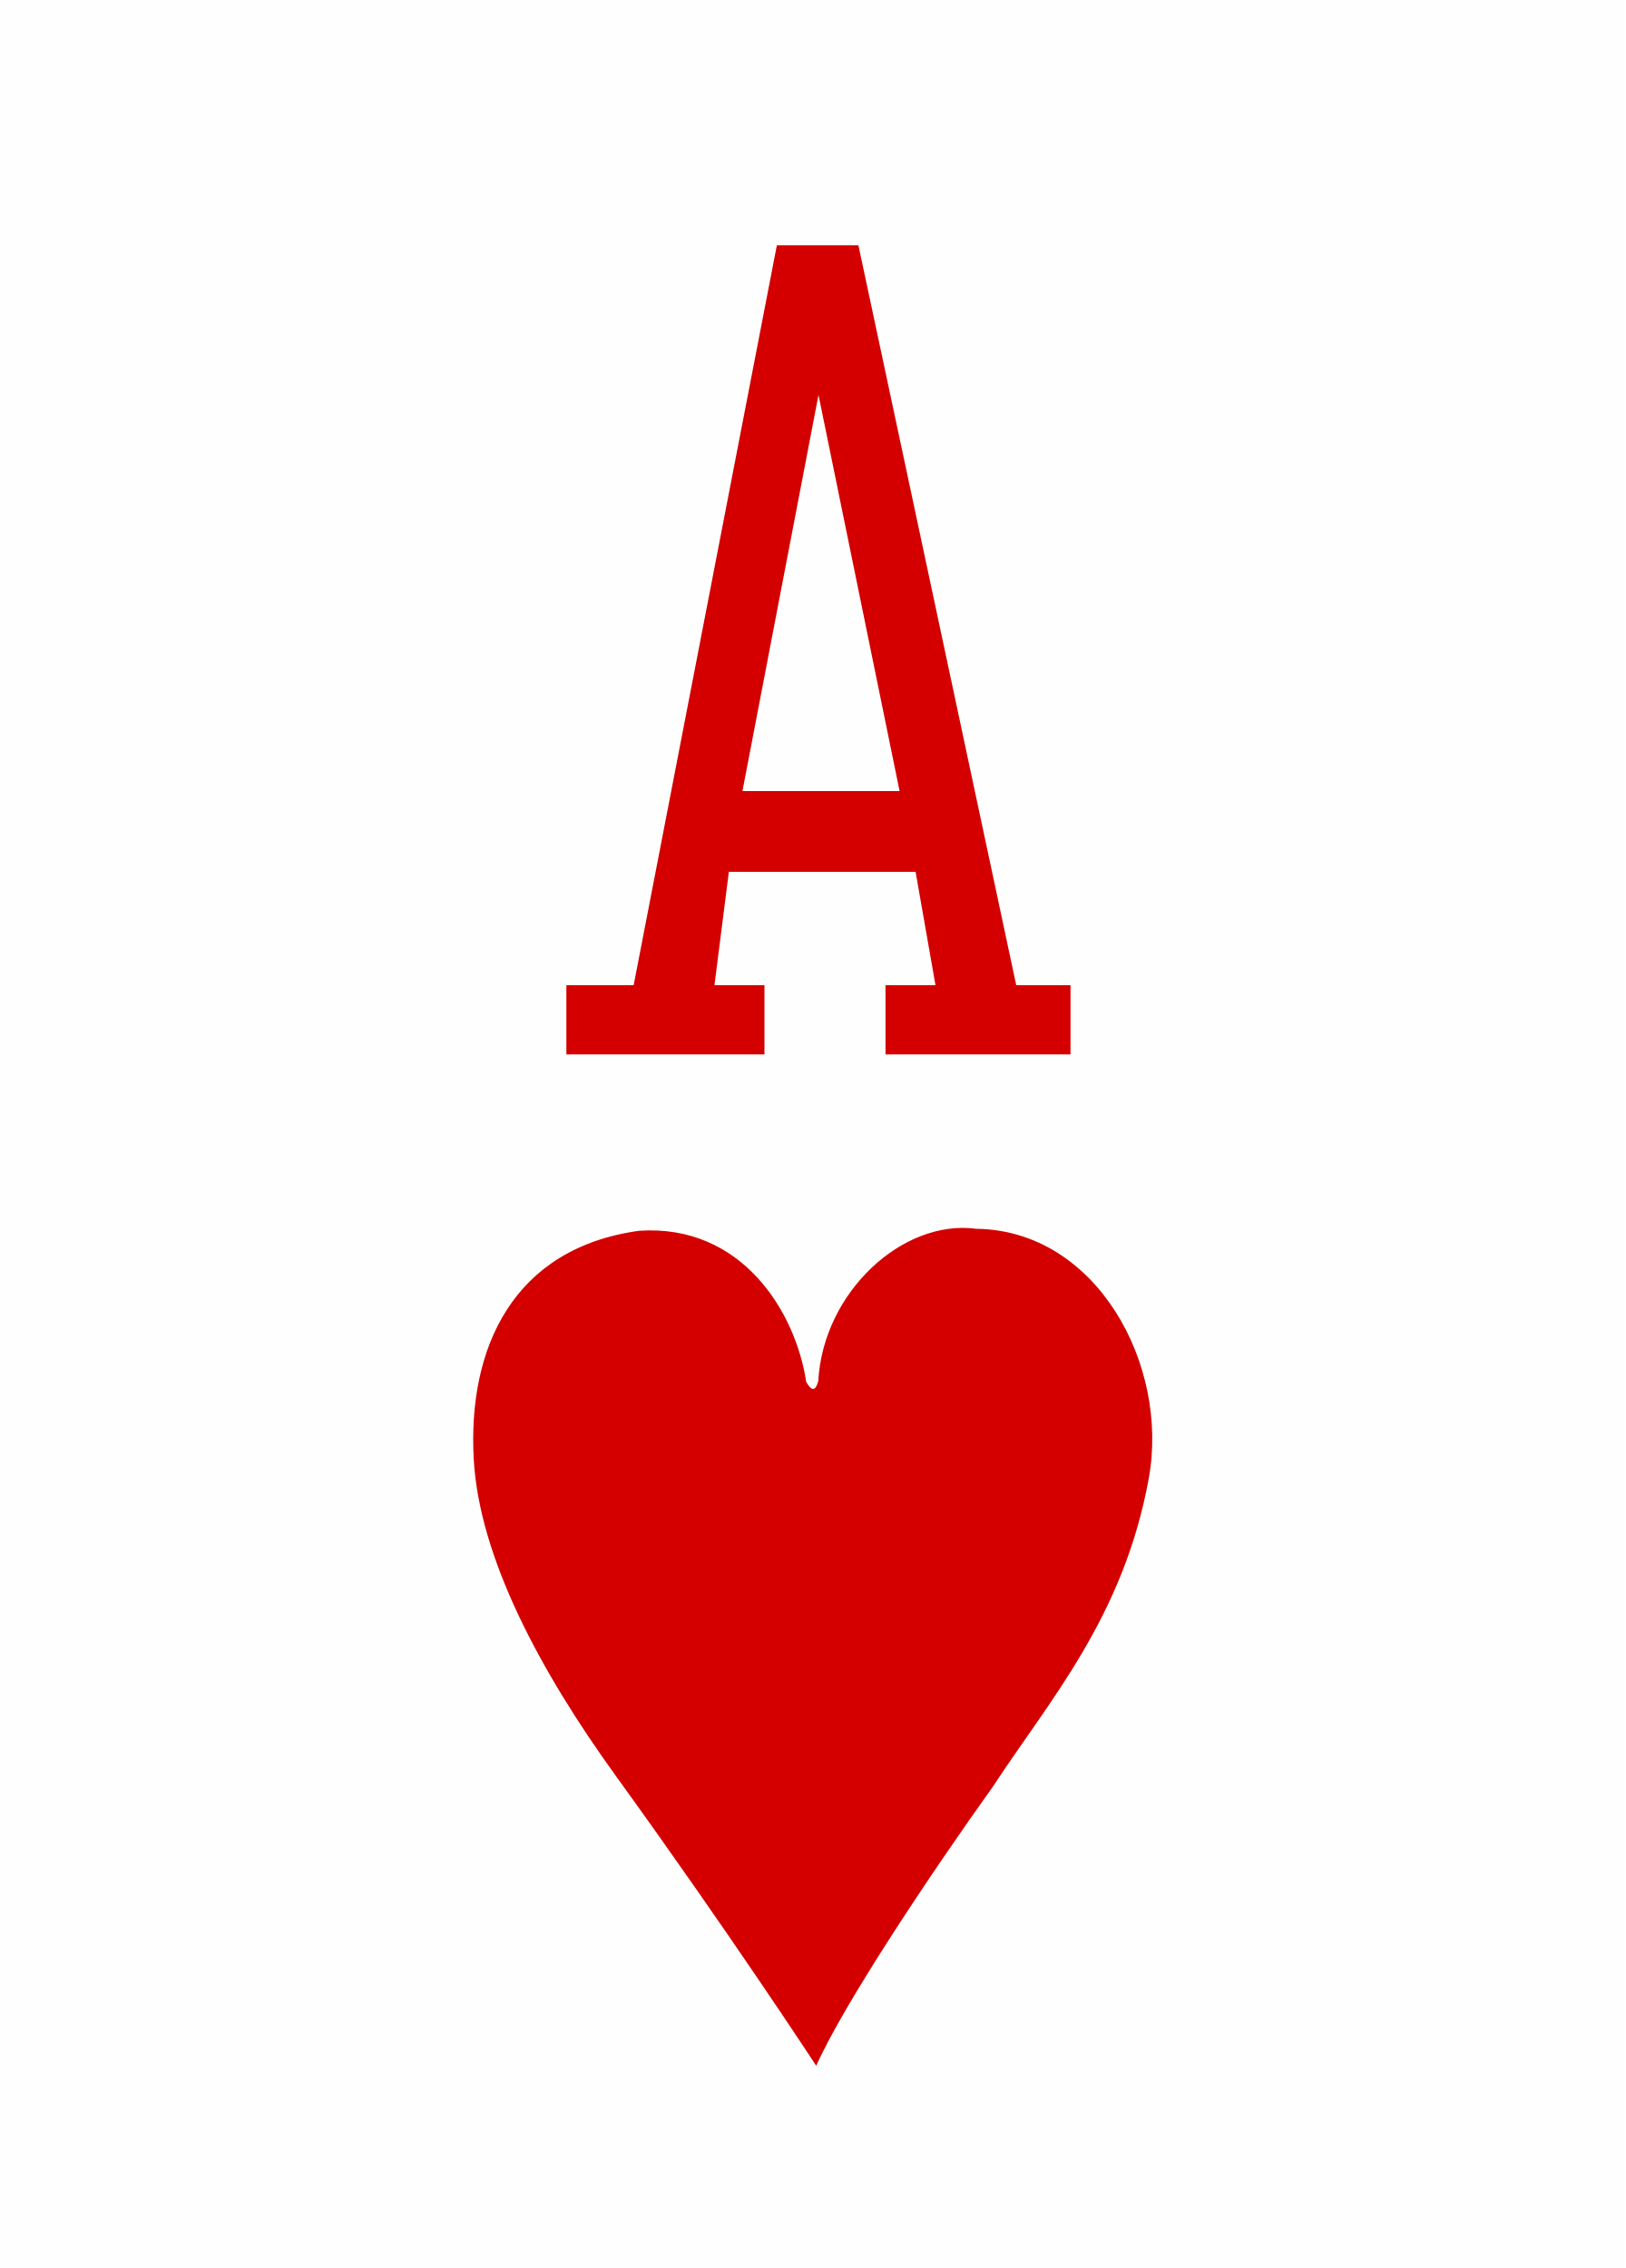
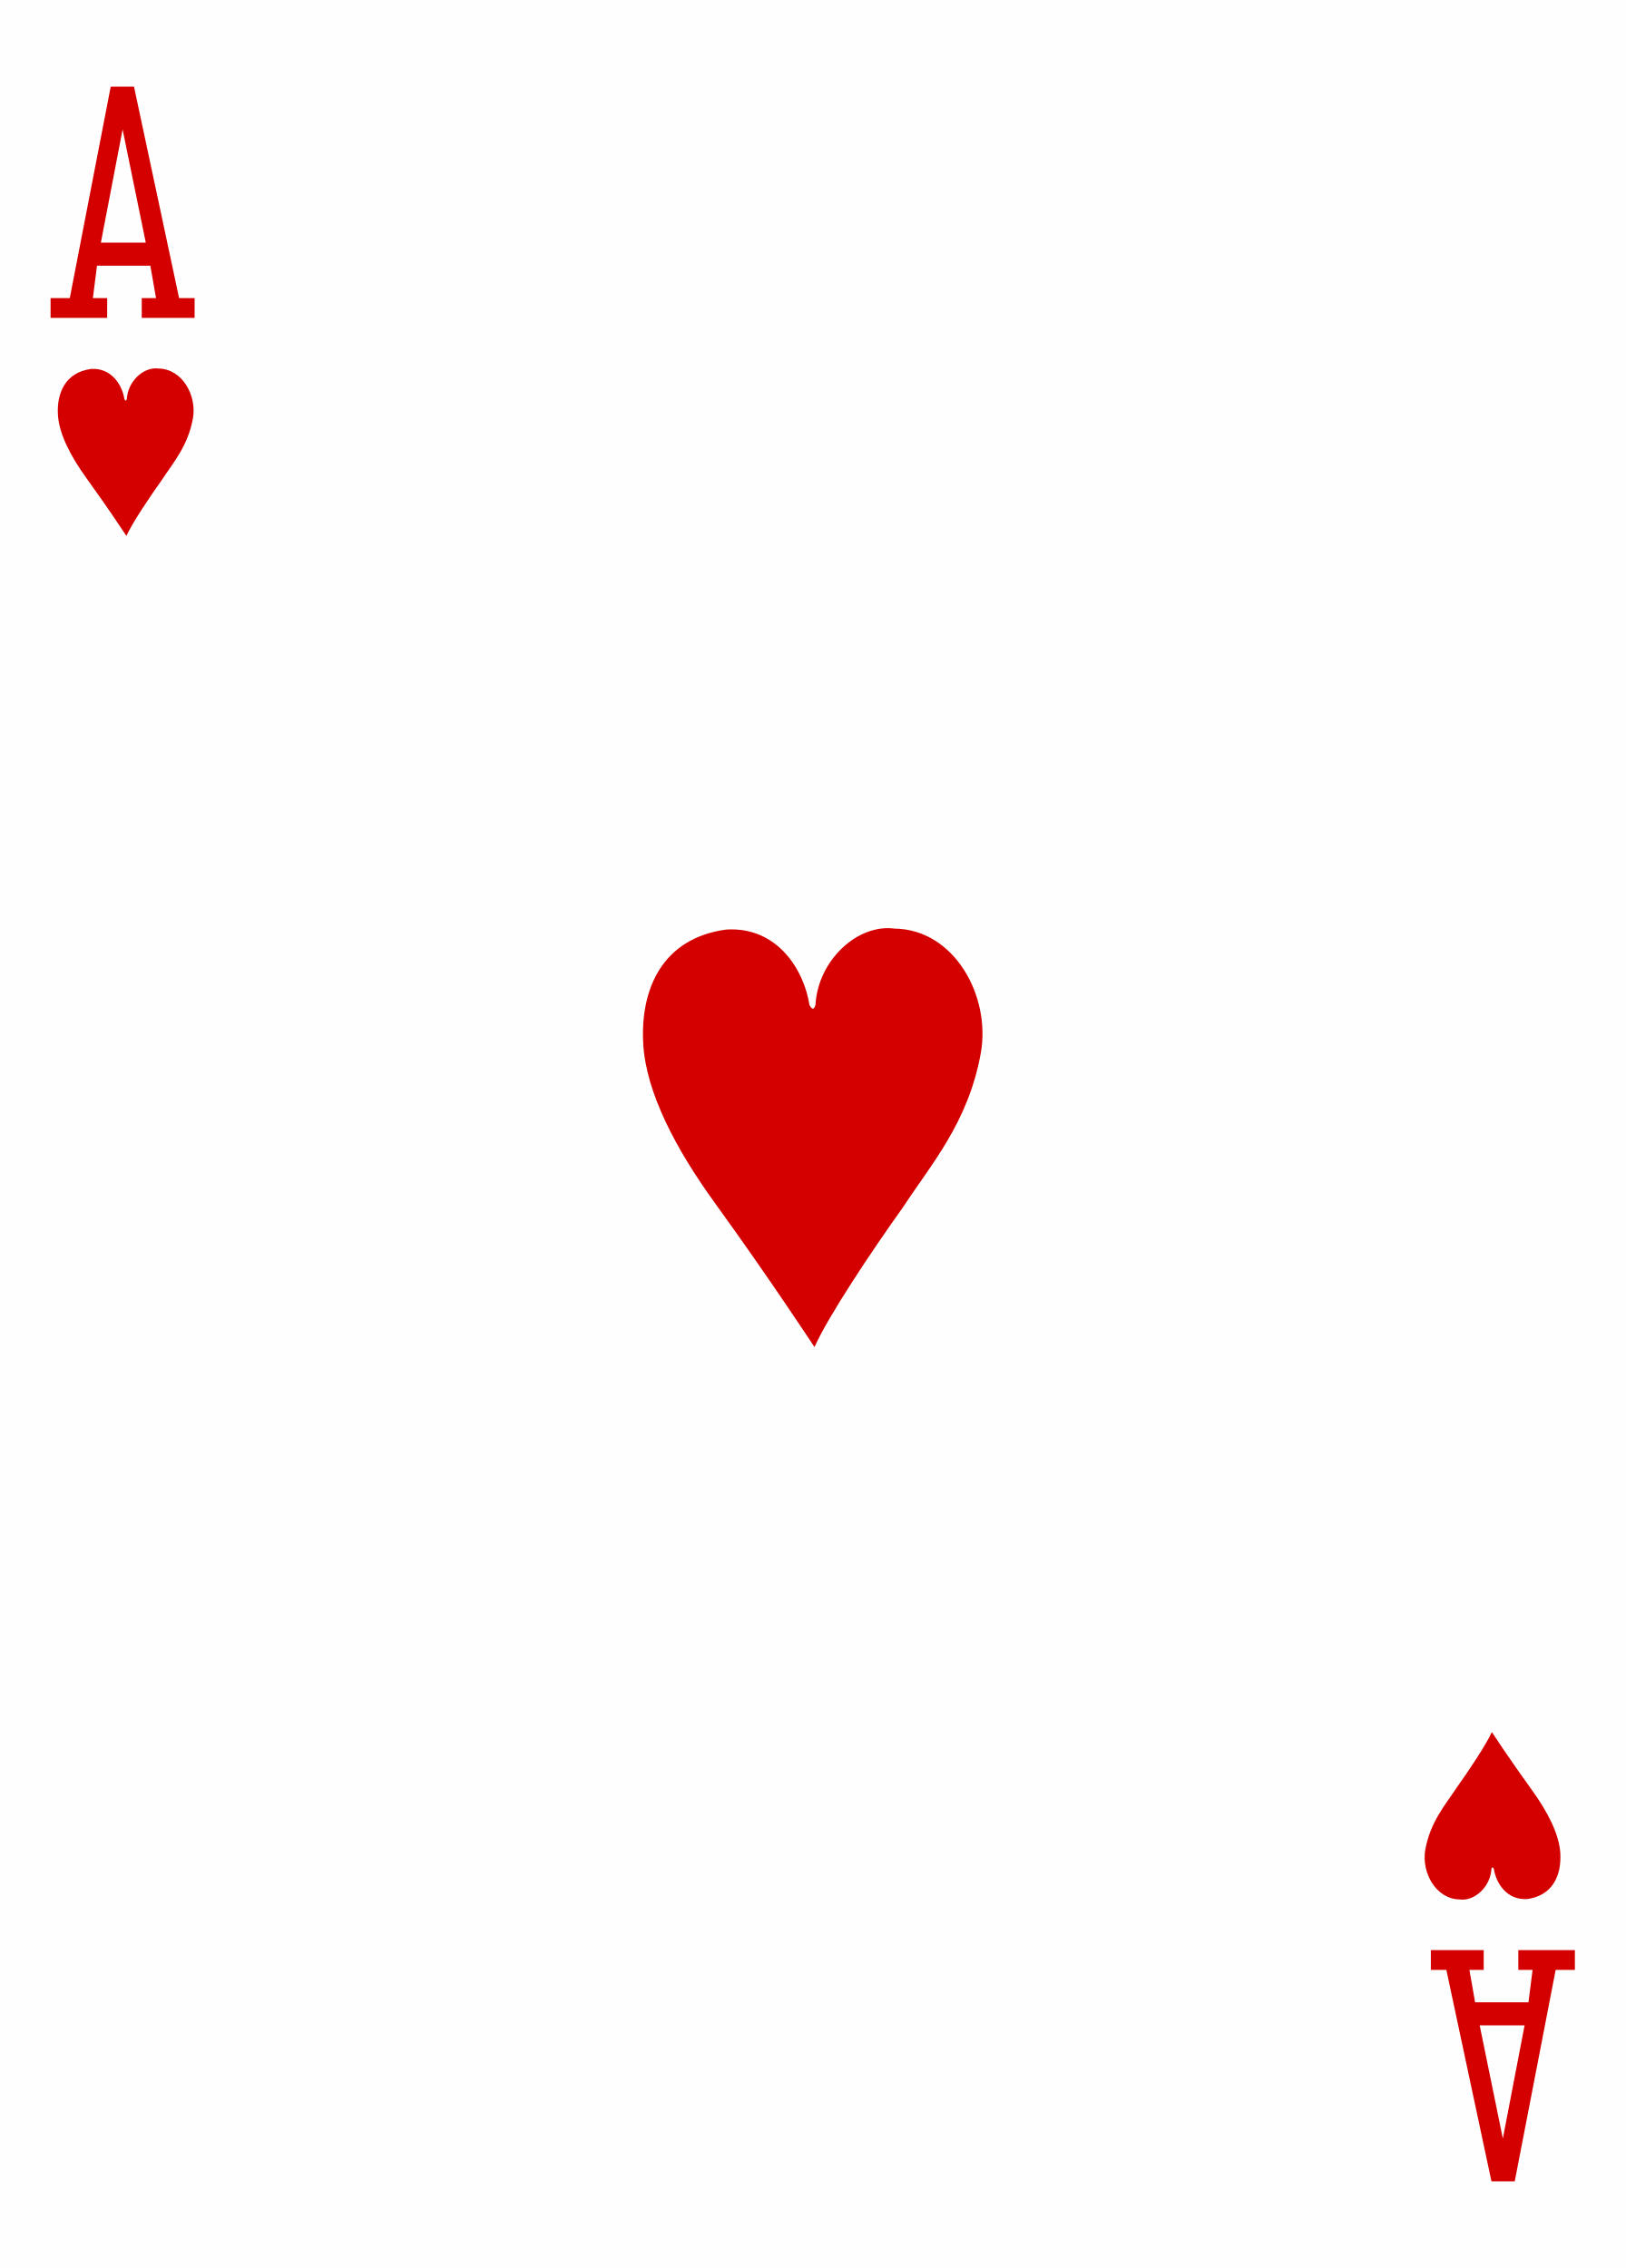
<svg xmlns="http://www.w3.org/2000/svg" xmlns:xlink="http://www.w3.org/1999/xlink" version="1.2" baseProfile="tiny" viewBox="0 0 225 314" width="225px" height="314px" fill="#d40000">
  <defs>
    <style>
-             .maxi-card { display: none; }
-             @media (min-width: 25px) {
                .maxi-card { display: block; }
                .mini-card { display: none; }
-             }
        </style>
    <path id="suit" d="M16.491,0.199             c7.12-0.475,10.831,5.639,11.556,10.456c0.432,0.766,0.668,0.55,0.834-0.042c0.348-6.186,5.855-11.24,10.955-10.55             c8.3,0.108,13.344,9.393,11.926,17.251c-1.733,9.6-6.877,15.38-10.771,21.332C36.585,44.811,30.654,53.715,28.742,58             c0,0-6.027-9.222-13.87-20.067c-5.243-7.252-9.44-15.11-9.831-21.875C4.595,8.327,7.751,1.399,16.491,0.199L16.491,0.199z" />
    <path id="numeral" d="M0,32.008V29.27h2.661L8.325,0h3.224l6.242,29.27h2.147v2.738h-7.317V29.27h1.977l-0.787-4.484             H6.426l-0.57,4.484h1.978v2.738H0z M13.178,21.592L9.971,5.922l-3.008,15.67H13.178z" />
  </defs>
  <rect width="100%" height="100%" fill="#fefefe" />
-   <g class="mini-card">
-     <use xlink:href="#numeral" transform="matrix(3.5,0,0,3.5,78.4,33.95)" />
-     <use xlink:href="#suit" transform="matrix(2,0,0,2,55.5,170)" />
-   </g>
  <g class="maxi-card">
    <use xlink:href="#numeral" transform="matrix(1,0,0,1,7,12)" />
    <use xlink:href="#suit" transform="matrix(0.4,0,0,0.4,6,51)" />
    <use xlink:href="#numeral" transform="matrix(-1,0,0,-1,218,302)" />
    <use xlink:href="#suit" transform="matrix(-0.4,0,0,-0.4,218,263)" />
    <use xlink:href="#suit" transform="matrix(1,0,0,1,84,128.5)" />
  </g>
</svg>
